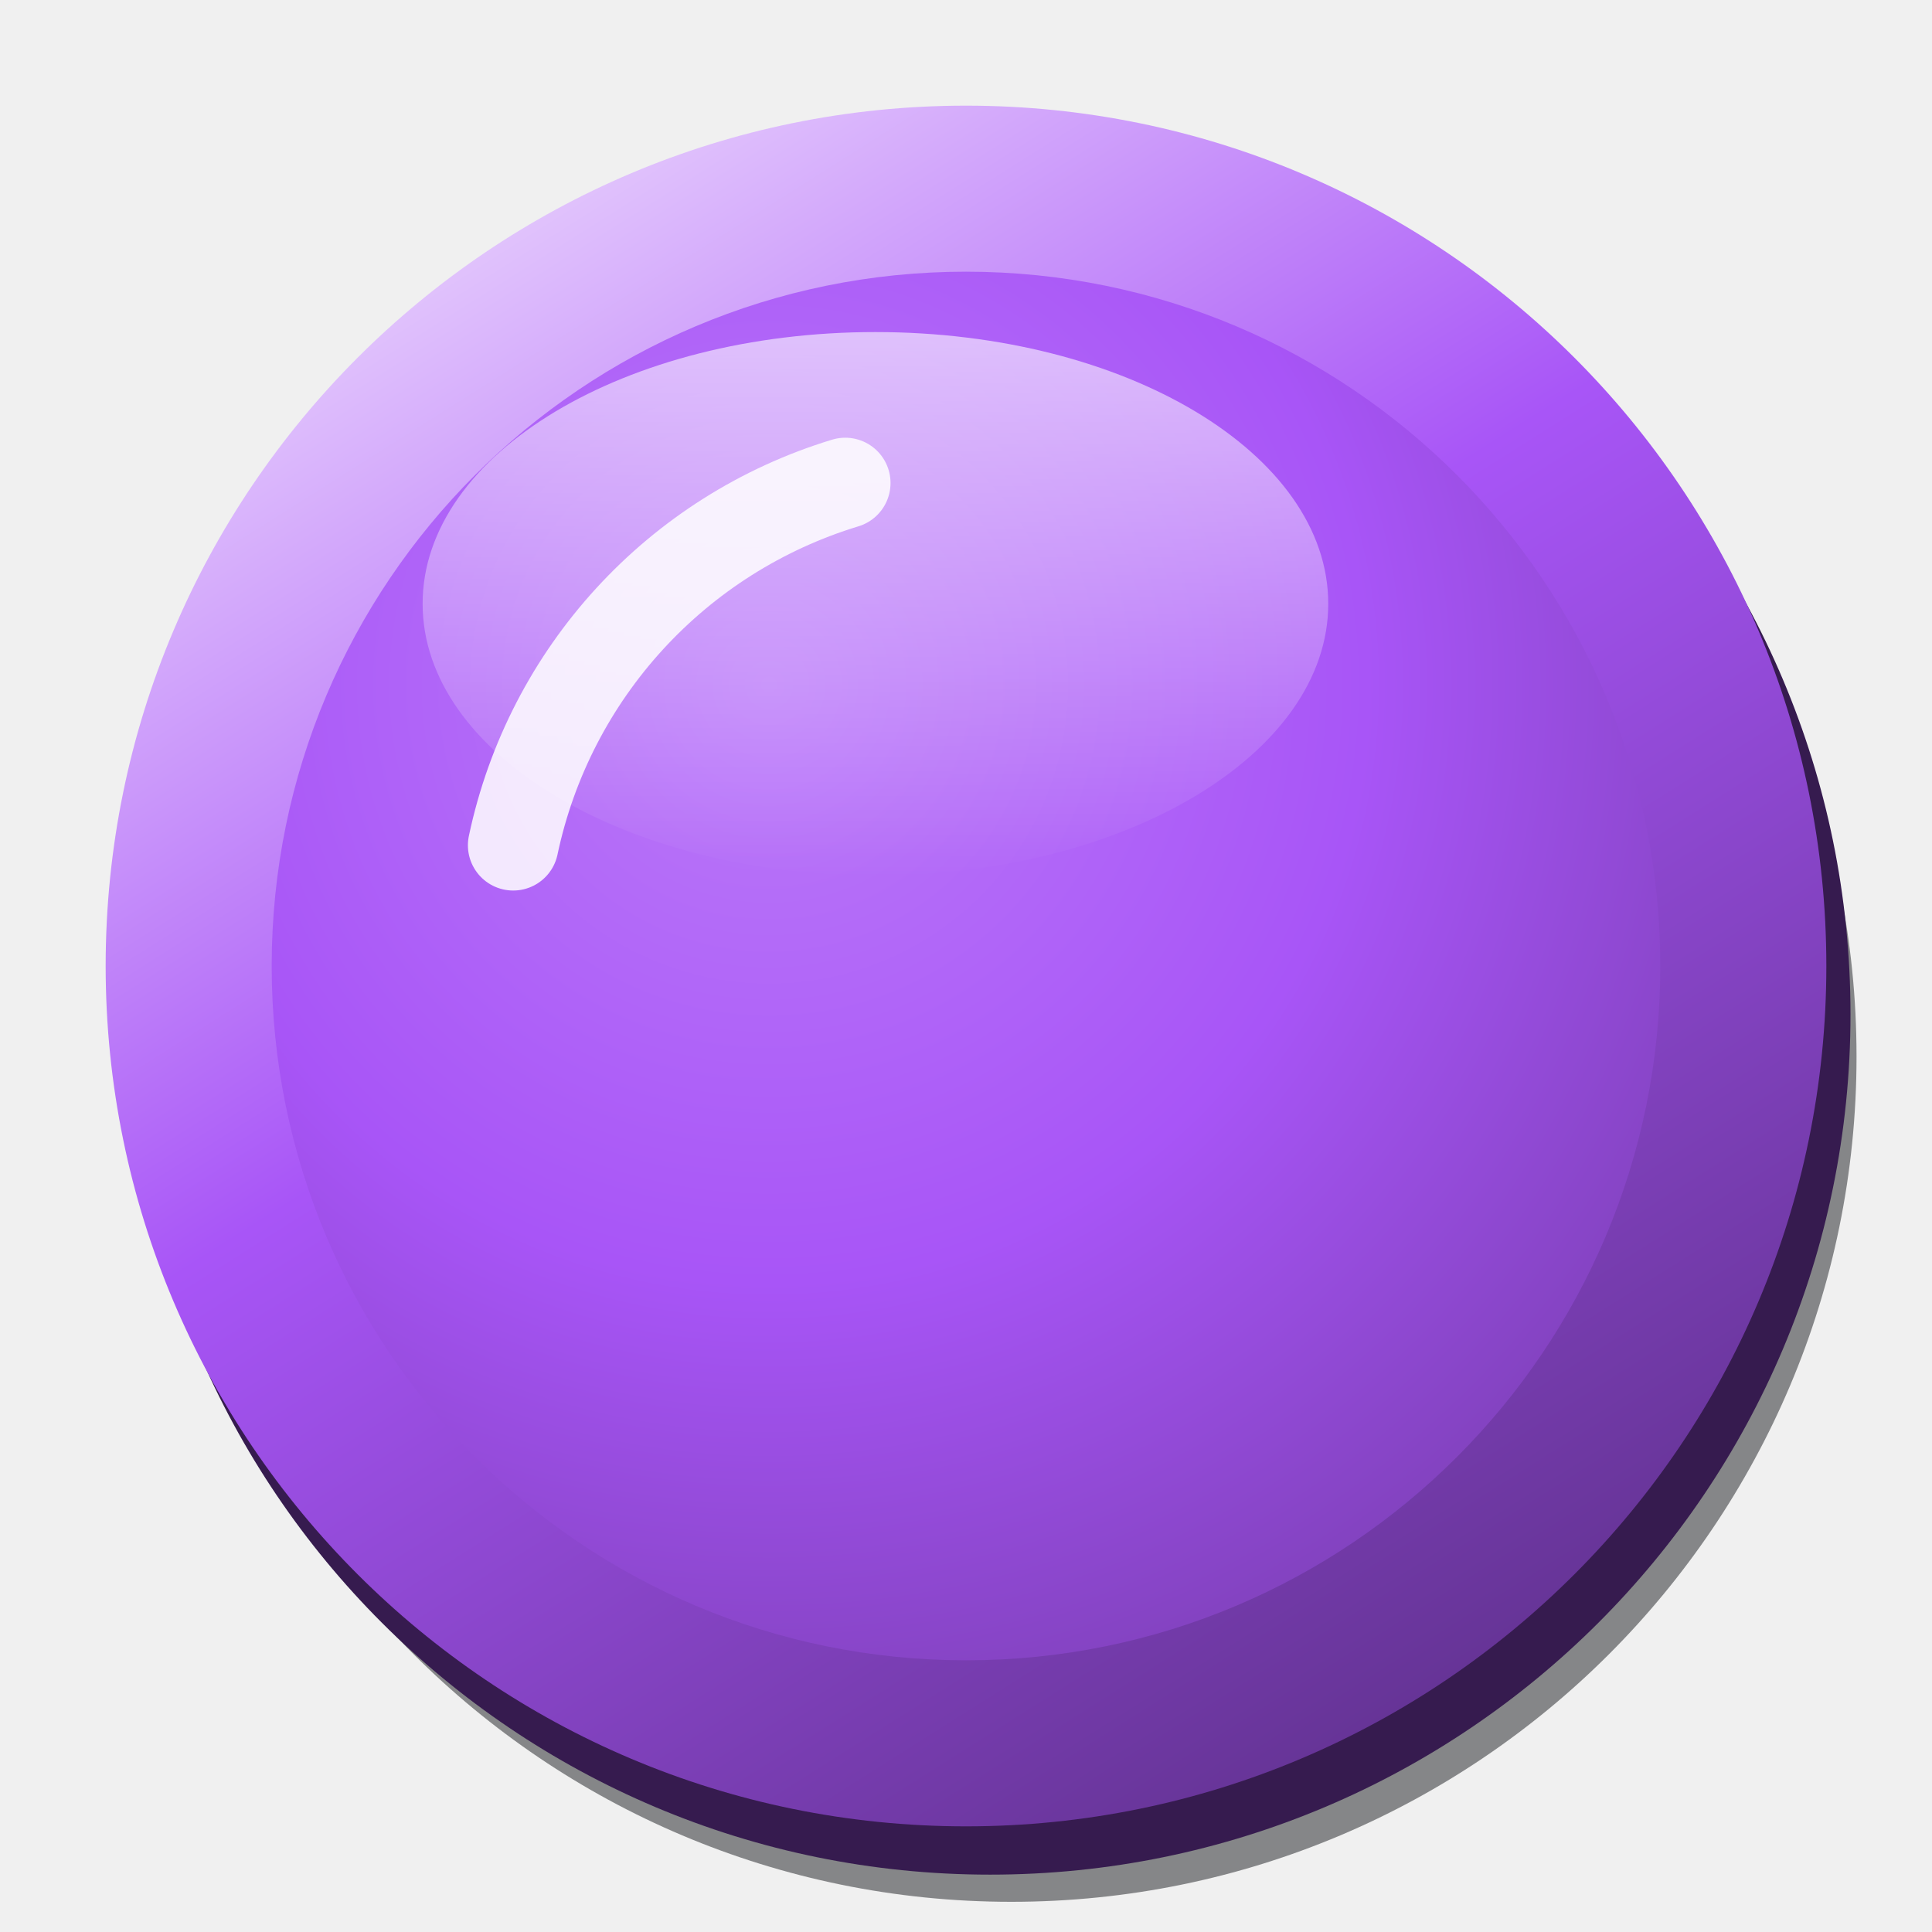
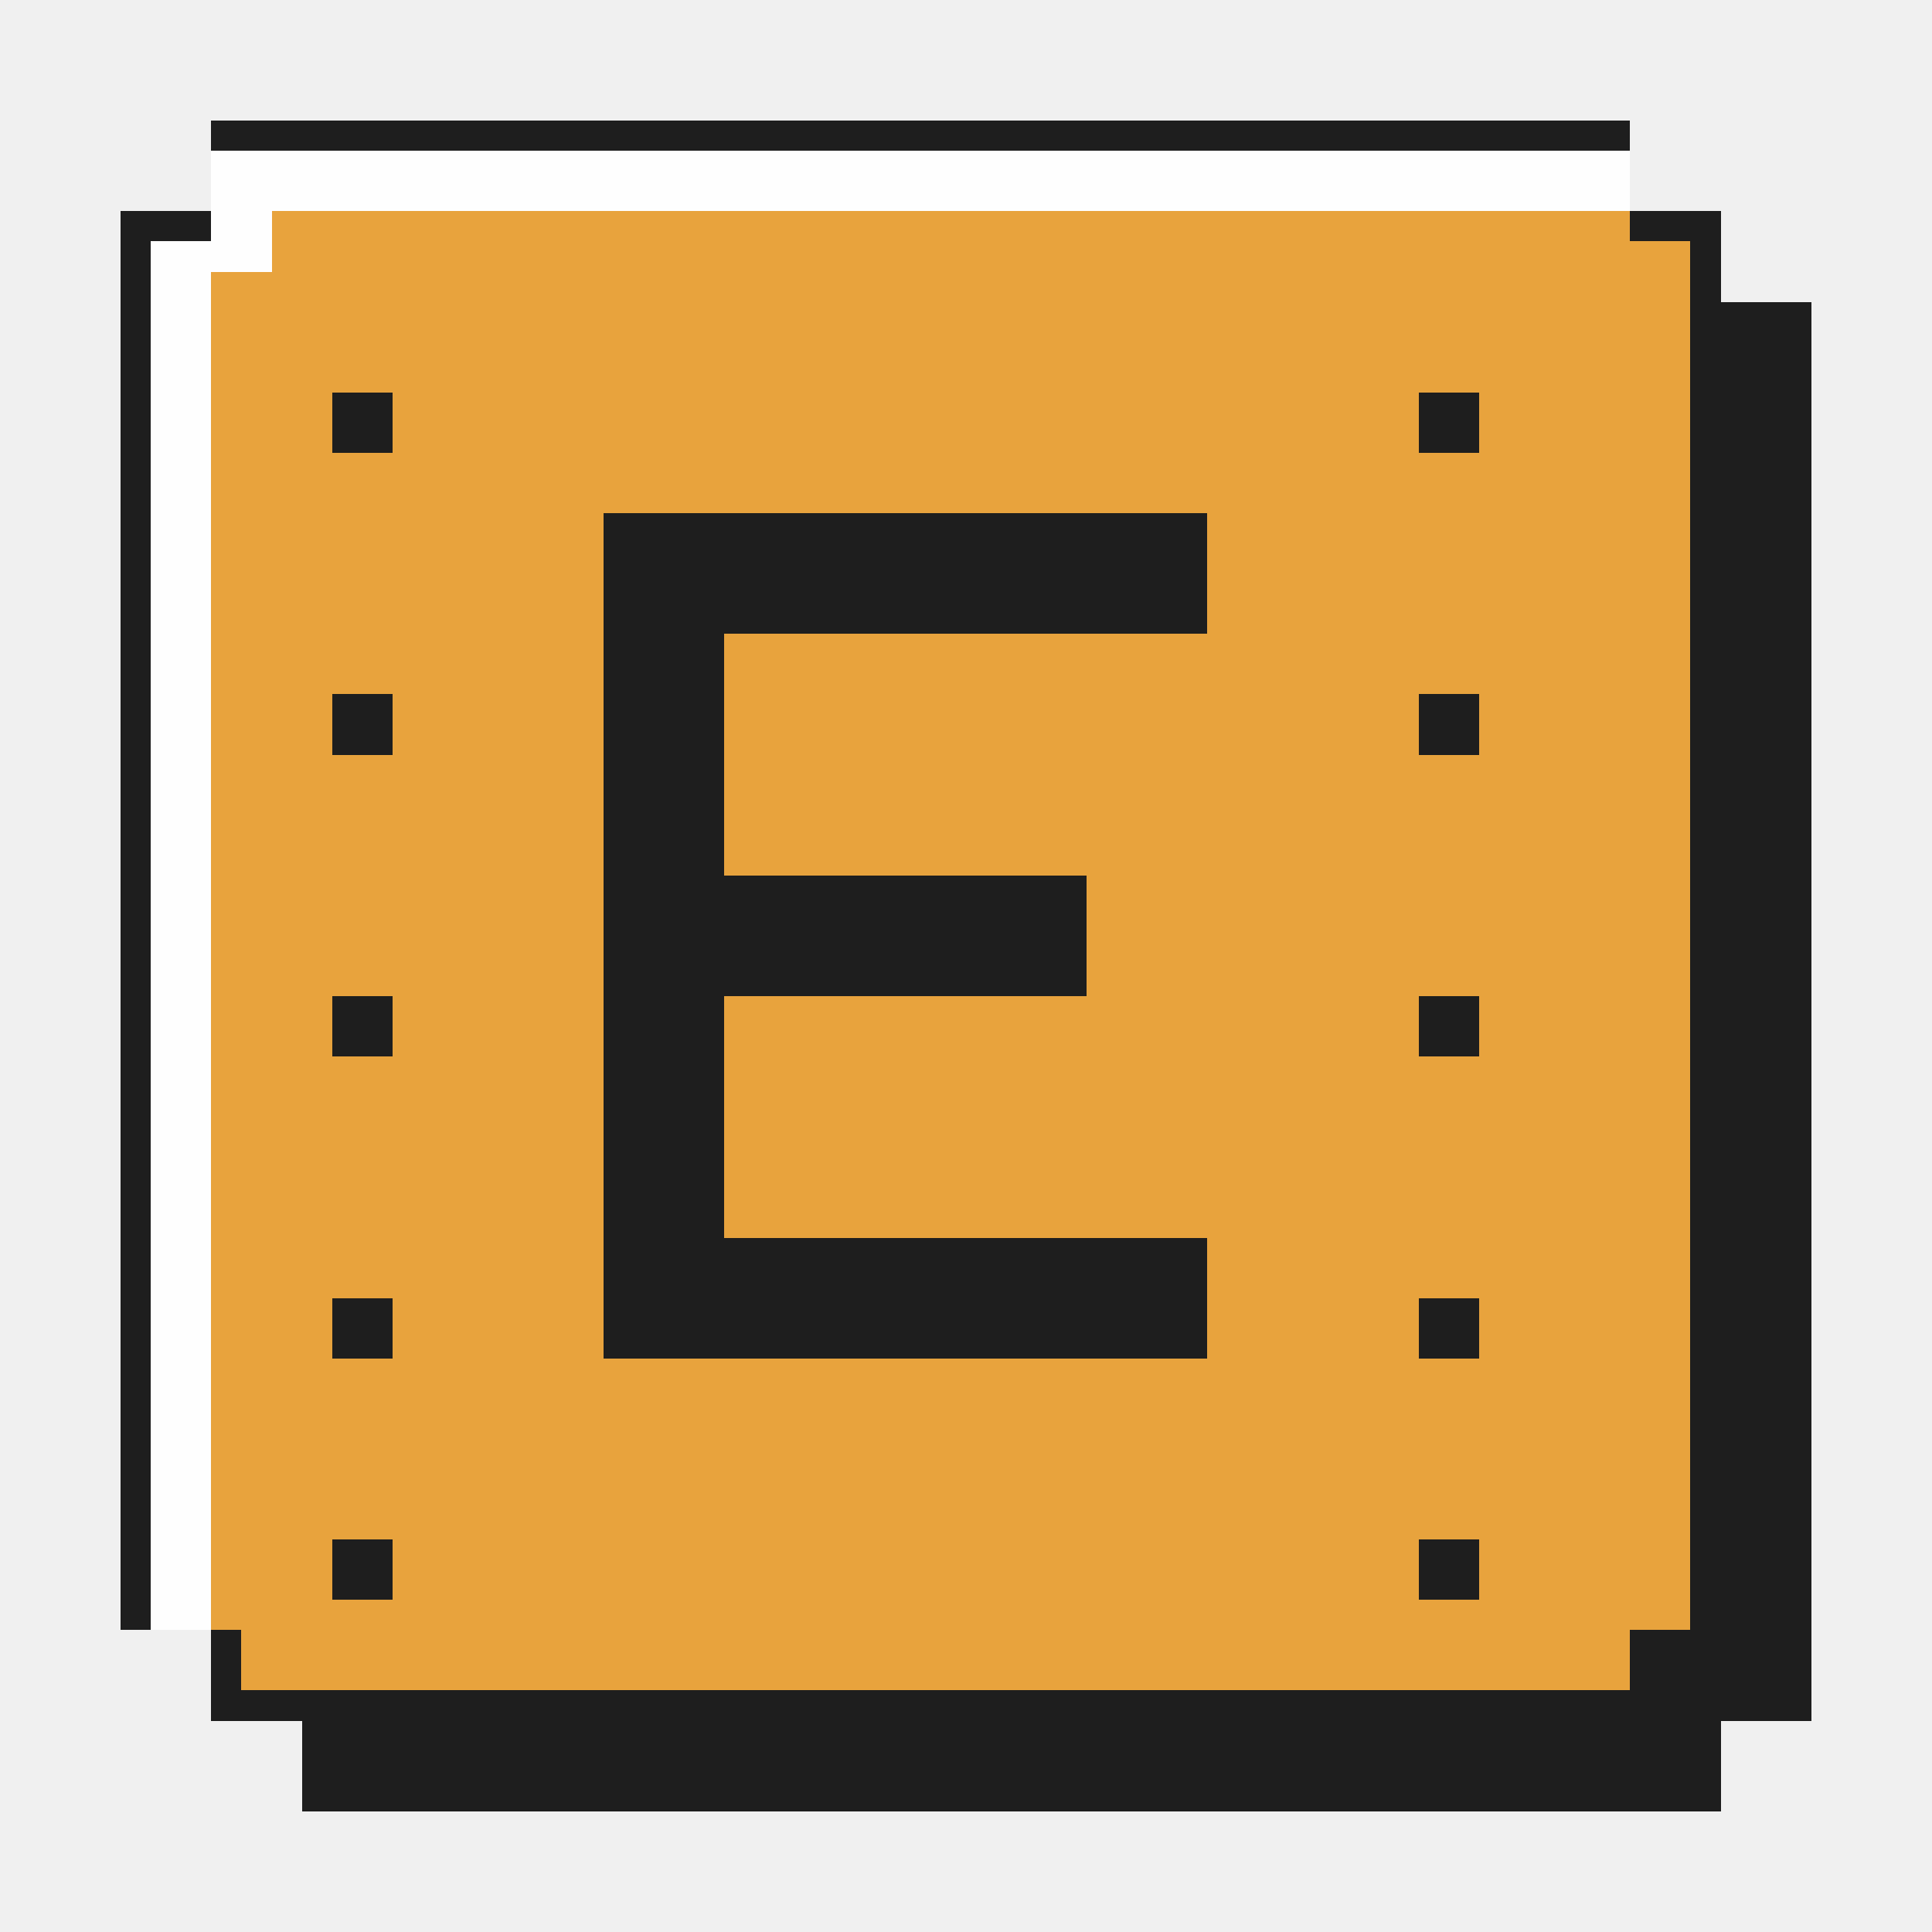
- <svg xmlns="http://www.w3.org/2000/svg" viewBox="0 0 64 64" width="64" height="64">
-   <defs>
-     <linearGradient id="e" x1="0.2" y1="0.05" x2="0.8" y2="1">
-       <stop offset="0" stop-color="#e7cffd" />
-       <stop offset="0.4" stop-color="#a855f7" />
-       <stop offset="1" stop-color="#5c2f88" />
-     </linearGradient>
-     <radialGradient id="f" cx="0.36" cy="0.3" r="0.85">
-       <stop offset="0" stop-color="#bb7af9" />
-       <stop offset="0.5" stop-color="#a855f7" />
-       <stop offset="1" stop-color="#763cad" />
-     </radialGradient>
-     <linearGradient id="g" x1="0" y1="0" x2="0" y2="1">
-       <stop offset="0" stop-color="#ffffff" stop-opacity="0.6" />
-       <stop offset="1" stop-color="#ffffff" stop-opacity="0" />
-     </linearGradient>
-   </defs>
-   <circle cx="33.5" cy="35" r="28" fill="#04050a" fill-opacity="0.45" />
-   <circle cx="32.8" cy="33.6" r="28.5" fill="#361b4f" />
-   <circle cx="32" cy="32" r="28.5" fill="url(#e)" />
-   <circle cx="32" cy="32" r="23" fill="url(#f)" />
-   <ellipse cx="29" cy="20" rx="15" ry="9" fill="url(#g)" />
-   <path d="M17 28A16 16 0 0 1 28 16" fill="none" stroke="#fff" stroke-opacity="0.85" stroke-width="3" stroke-linecap="round" />
+ <svg xmlns="http://www.w3.org/2000/svg" viewBox="0 0 64 64" shape-rendering="crispEdges">
+   <path fill="#E8A33D" fill-rule="evenodd" d="M7 5H54V8H56V54H54V56H8V54H5V8H7Z" />
+   <path fill="#1E1E1E" fill-rule="evenodd" d="M7 4H54V7H57V10H60V57H57V60H10V57H7V54H4V7H7Z M7 5H54V8H56V54H54V56H8V54H5V8H7Z M20 17H40V21H24V29H36V33H24V41H40V45H20Z M11 13h2v2h-2ZM11 23h2v2h-2ZM11 33h2v2h-2ZM11 43h2v2h-2ZM11 51h2v2h-2ZM47 13h2v2h-2ZM47 23h2v2h-2ZM47 33h2v2h-2ZM47 43h2v2h-2ZM47 51h2v2h-2Z" />
+   <path fill="#FEFEFE" fill-rule="evenodd" d="M7 5H54V7H9V9H7V54H5V8H7Z" />
</svg>
